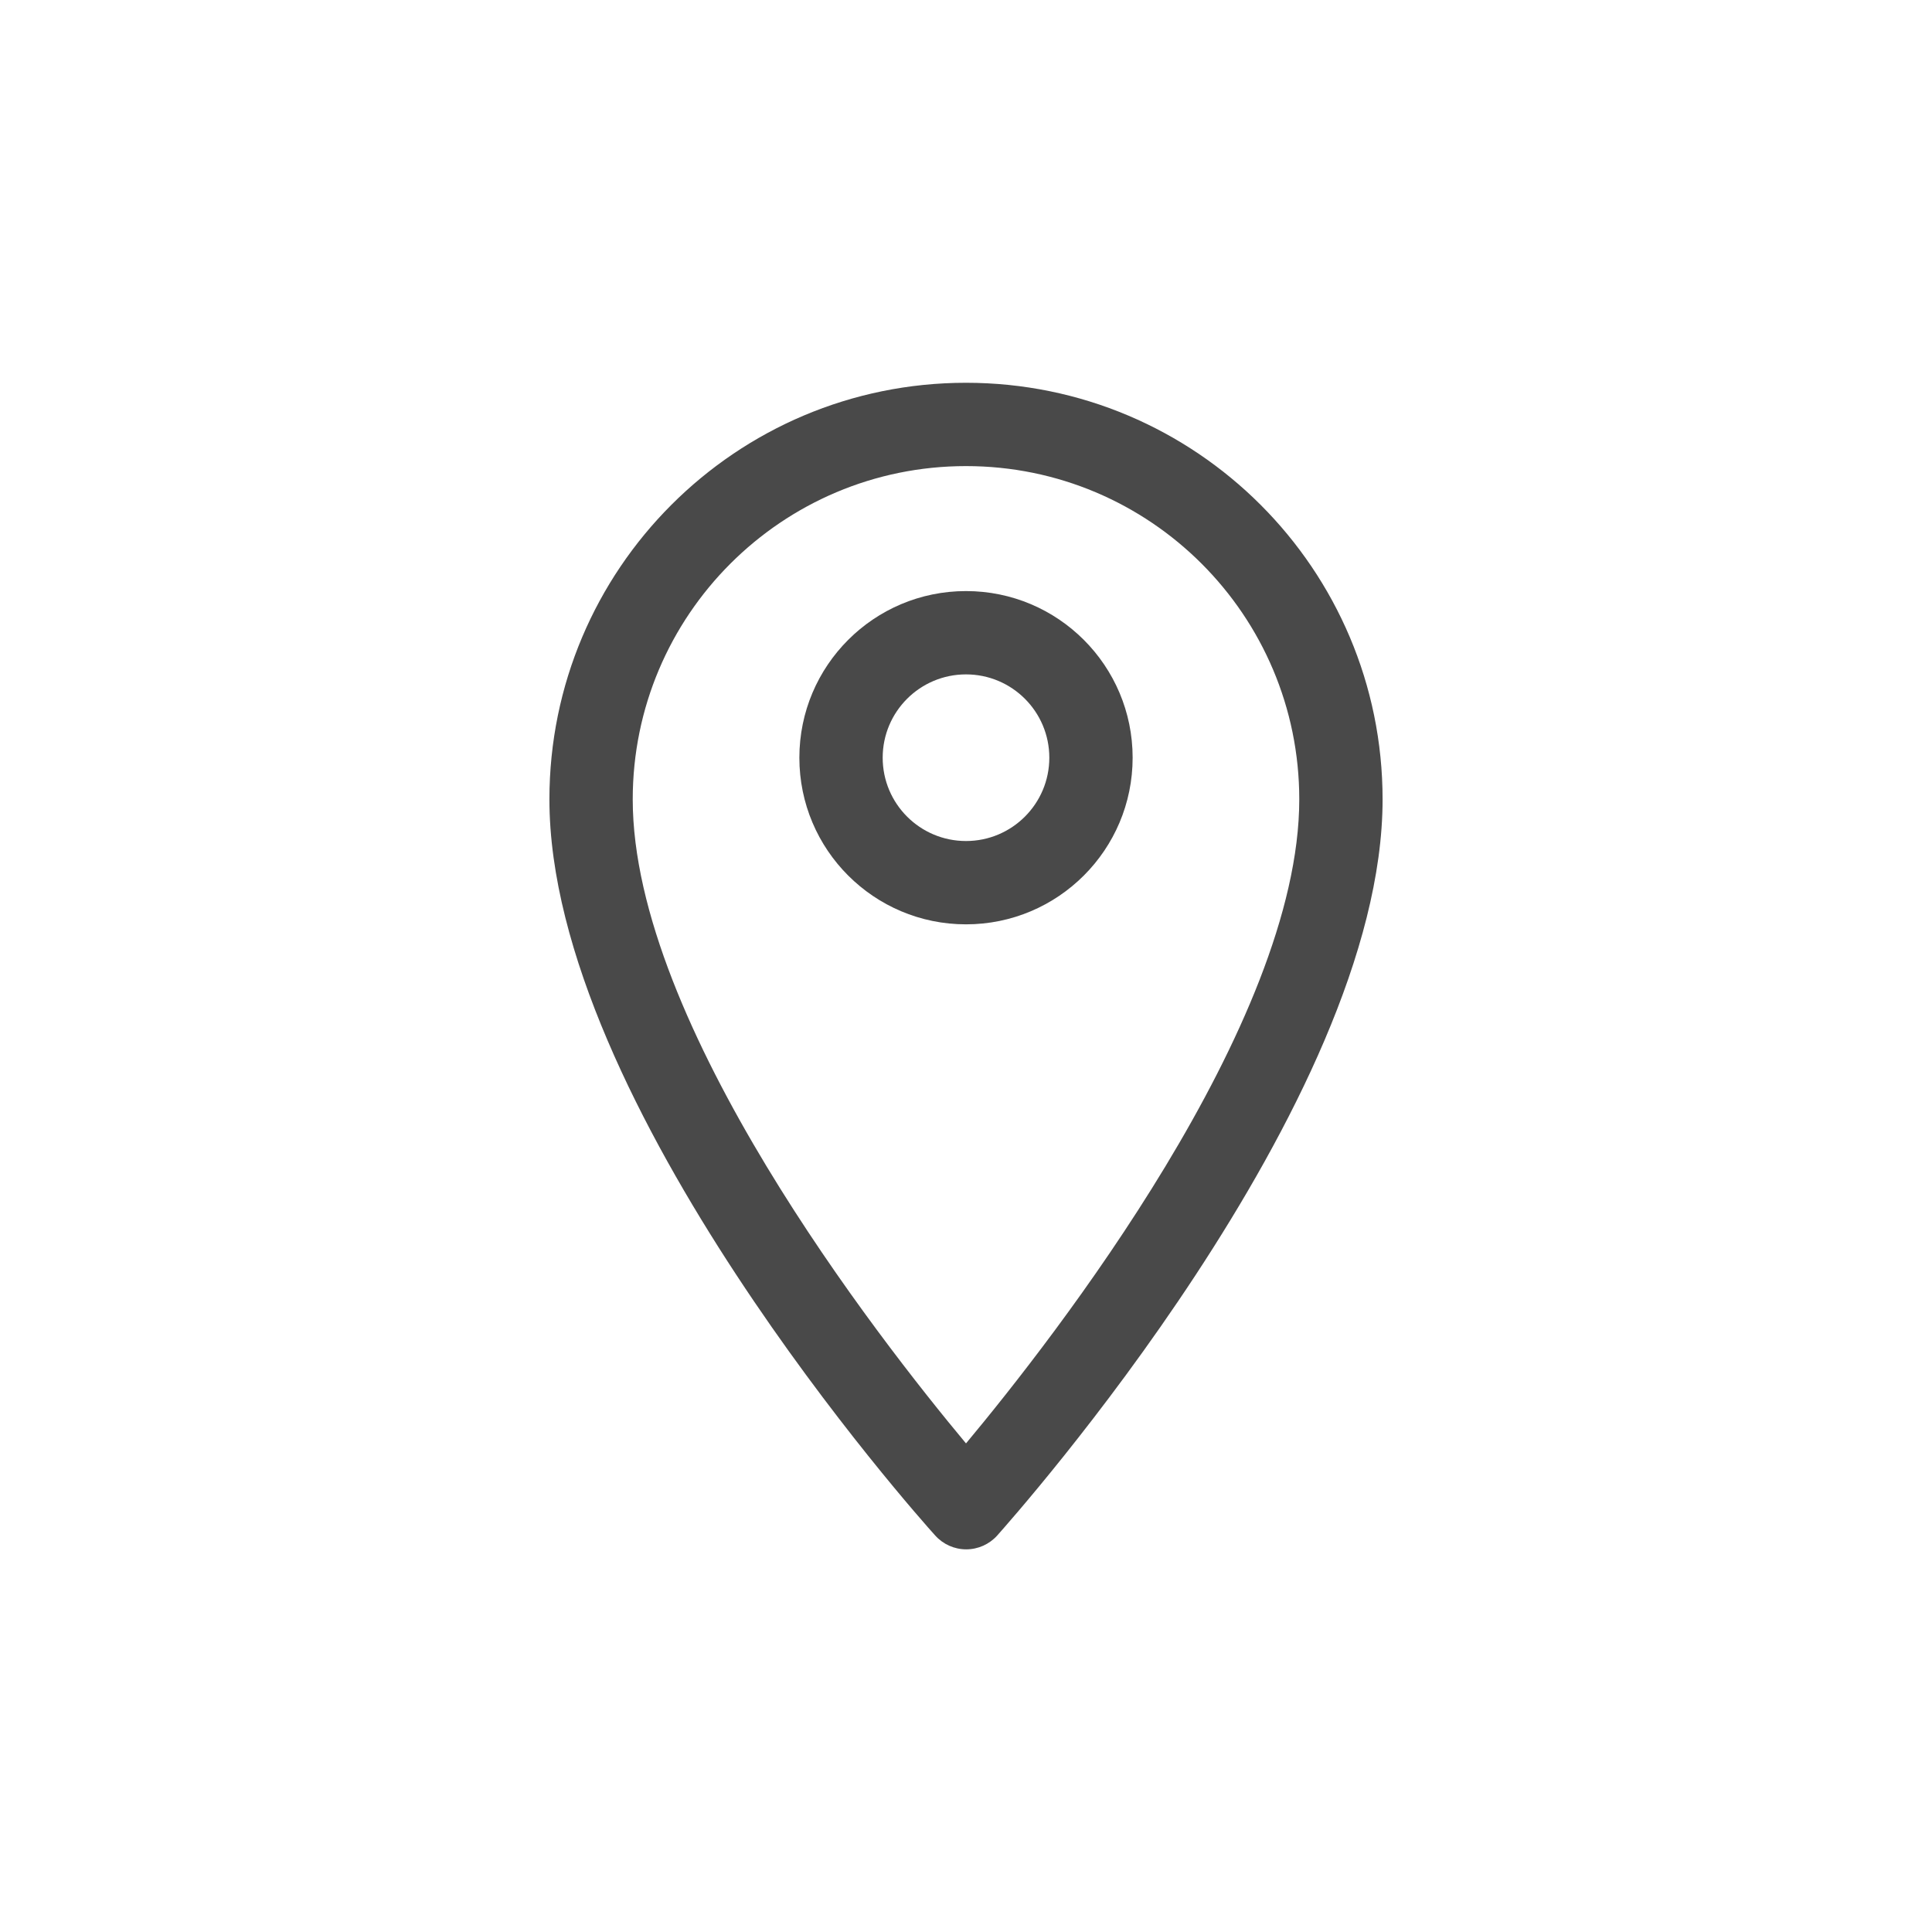
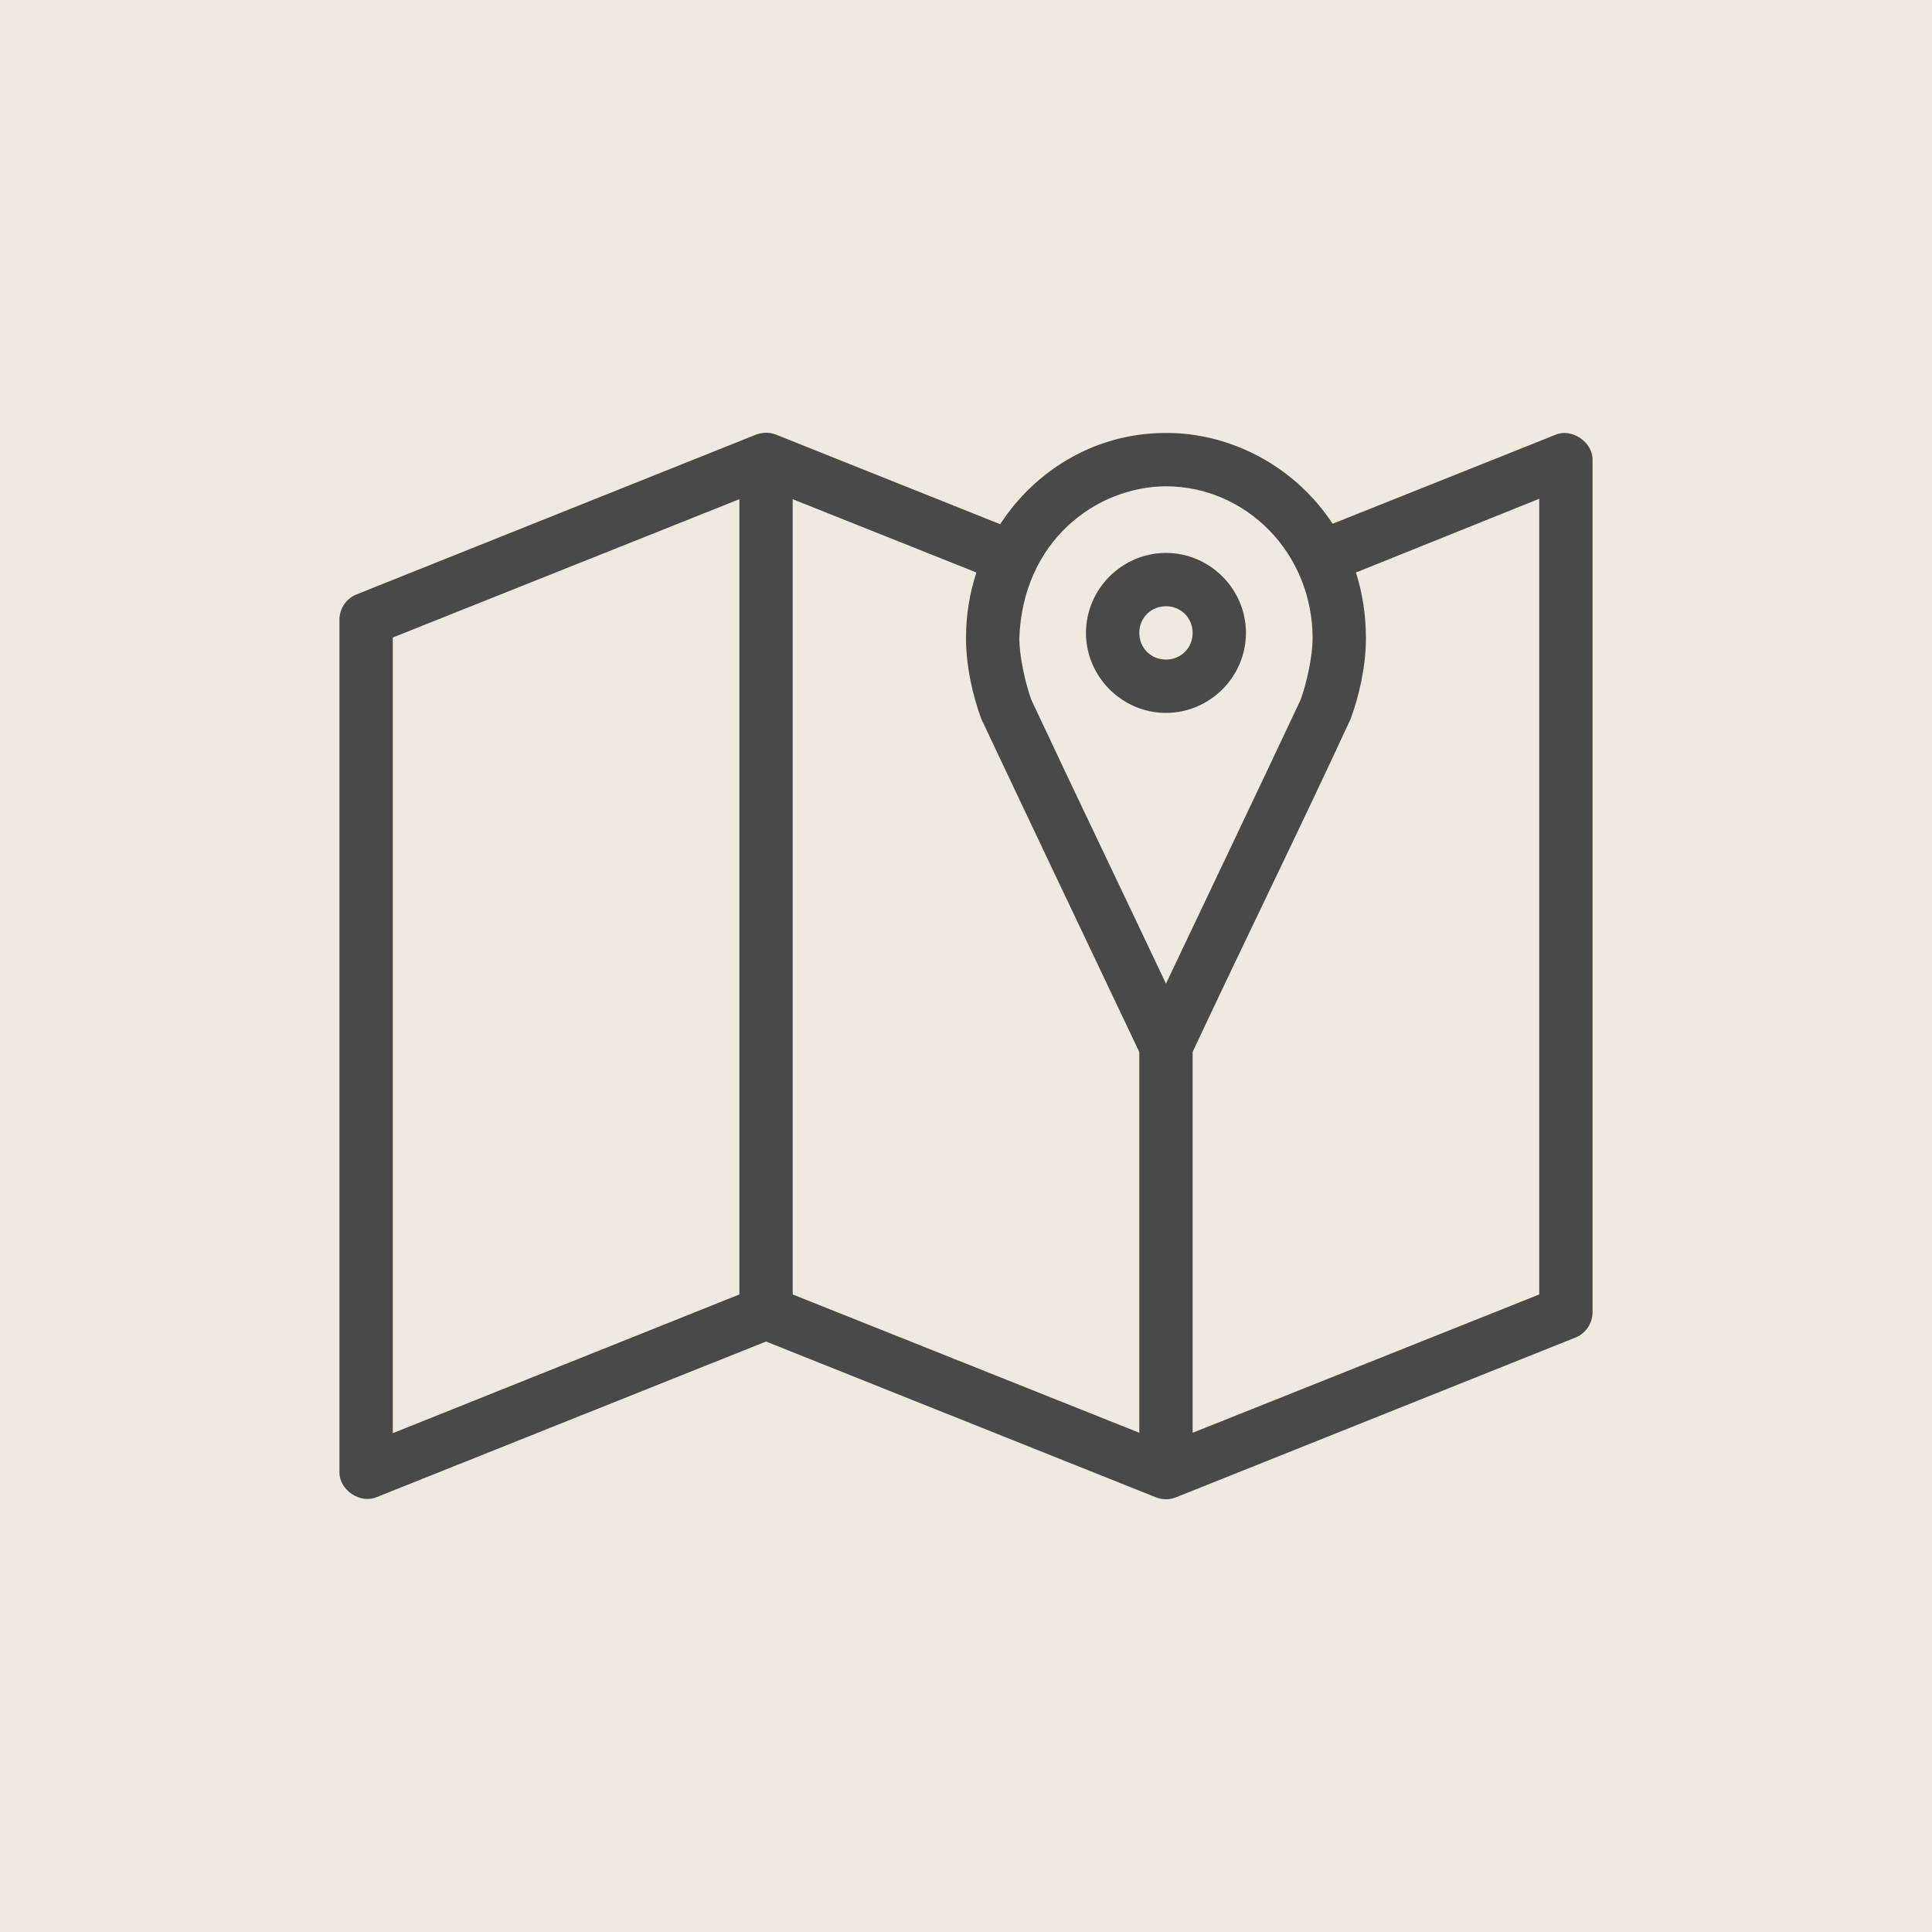
<svg xmlns="http://www.w3.org/2000/svg" width="100" height="100" viewBox="0 0 100 100">
-   <rect width="100%" height="100%" fill="none" />
+   <rect width="100%" height="100%" fill="#efe9e0" />
  <g transform="translate(50 50) scale(0.69 0.69) rotate(0) translate(-50 -50)" style="fill:#494949">
-     <svg fill="#494949" viewBox="0 0 32 32" x="0px" y="0px">
-       <g>
-         <path d="M16,2A10,10,0,0,0,6,12c0,7.3,8.88,17.25,9.26,17.67a1,1,0,0,0,1.49,0C17.12,29.25,26,19.3,26,12A10,10,0,0,0,16,2Zm0,25.46C13.89,24.93,8,17.39,8,12a8,8,0,0,1,16,0C24,17.39,18.11,24.93,16,27.46Z" />
-         <path d="M16,7a4,4,0,1,0,4,4A4,4,0,0,0,16,7Zm0,6a2,2,0,1,1,2-2A2,2,0,0,1,16,13Z" />
+     <svg fill="#494949" version="1.1" x="0px" y="0px" viewBox="0 0 100 100">
+       <g transform="translate(0,-952.3622)">
+         <path style="text-indent:0;text-transform:none;direction:ltr;block-progression:tb;baseline-shift:baseline;color:#000000;enable-background:accumulate;" d="m 34.25,962.501 -30,12 c -0.74,0.299 -1.258,1.077 -1.25,1.875 l 0,64 c 0.01,1.3 1.545,2.331 2.75,1.844 l 29.25,-11.688 29.25,11.688 c 0.475,0.192 1.025,0.192 1.5,0 l 30,-12 c 0.73,-0.295 1.246,-1.056 1.25,-1.844 l 0,-64 c 0.014,-1.31 -1.535,-2.366 -2.75,-1.875 l -16.75,6.688 c -2.828,-4.324 -7.671,-6.842 -12.531,-6.812 -5.193,0 -9.724,2.731 -12.406,6.844 l -16.812,-6.719 c -0.598,-0.241 -1.17,-0.126 -1.5,0 z m 30.719,3.875 c 6.067,0 11.031,5.037 11.031,11.406 0,1.322 -0.439,3.366 -0.906,4.625 -3.342,7.097 -6.726,14.191 -10.094,21.281 -3.353,-7.098 -6.766,-14.177 -10.094,-21.281 -0.466,-1.262 -0.906,-3.307 -0.906,-4.625 0.249,-7.265 5.712,-11.354 10.969,-11.406 z M 93,967.314 l 0,59.688 -26,10.375 0,-28.563 c 3.9,-8.341 7.99,-16.621 11.844,-24.969 0.652,-1.741 1.156,-3.984 1.156,-6.063 -1e-4,-1.775 -0.266,-3.42 -0.75,-4.937 z m -60,0.031 0,59.656 -26,10.406 0,-59.687 z m 4,0 13.781,5.5 c -0.512,1.553 -0.781,3.212 -0.781,4.937 0,2.081 0.509,4.326 1.156,6.063 3.923,8.317 7.895,16.649 11.844,24.969 l 0,28.563 -26,-10.375 z m 28,4.031 c -3.29,0 -6,2.71 -6,6 0,3.29 2.71,6 6,6 3.29,0 6,-2.71 6,-6 0,-3.29 -2.71,-6 -6,-6 z m 0,4 c 1.128,0 2,0.872 2,2 0,1.128 -0.872,2 -2,2 -1.128,0 -2,-0.872 -2,-2 0,-1.128 0.872,-2 2,-2 z" fill="#494949" fill-opacity="1" stroke="none" marker="none" visibility="visible" display="inline" overflow="visible" />
      </g>
    </svg>
  </g>
</svg>
